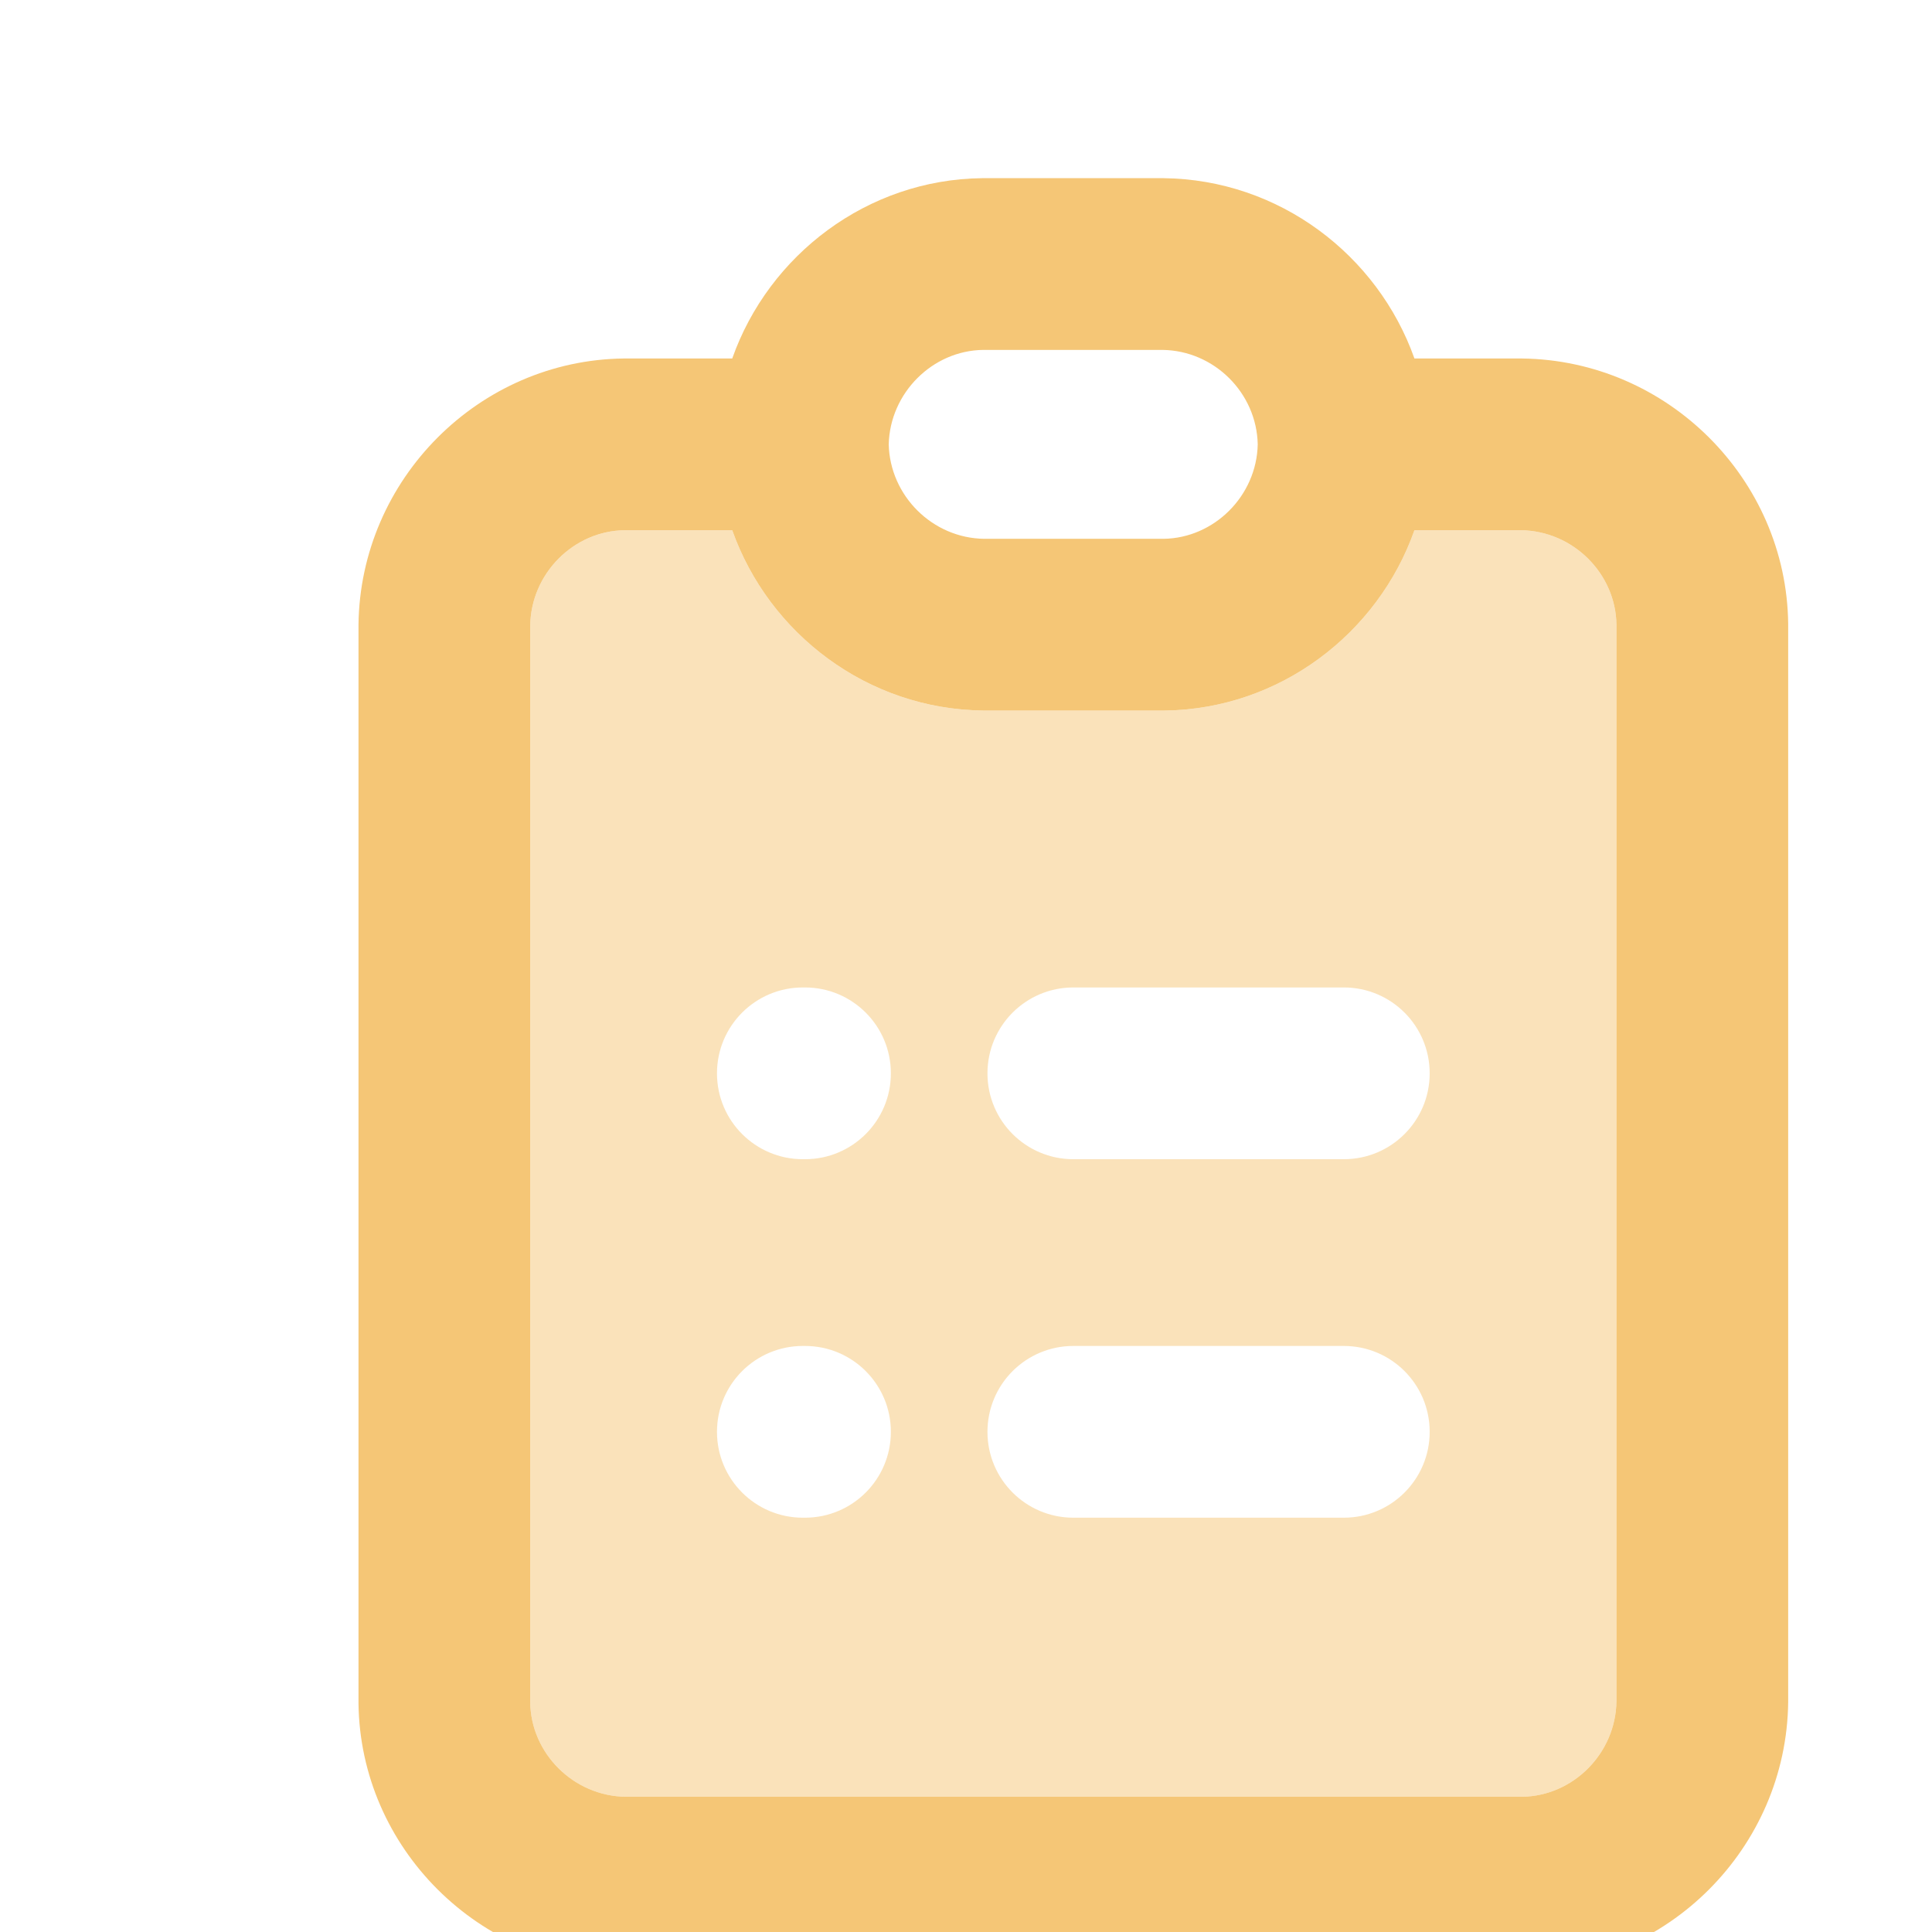
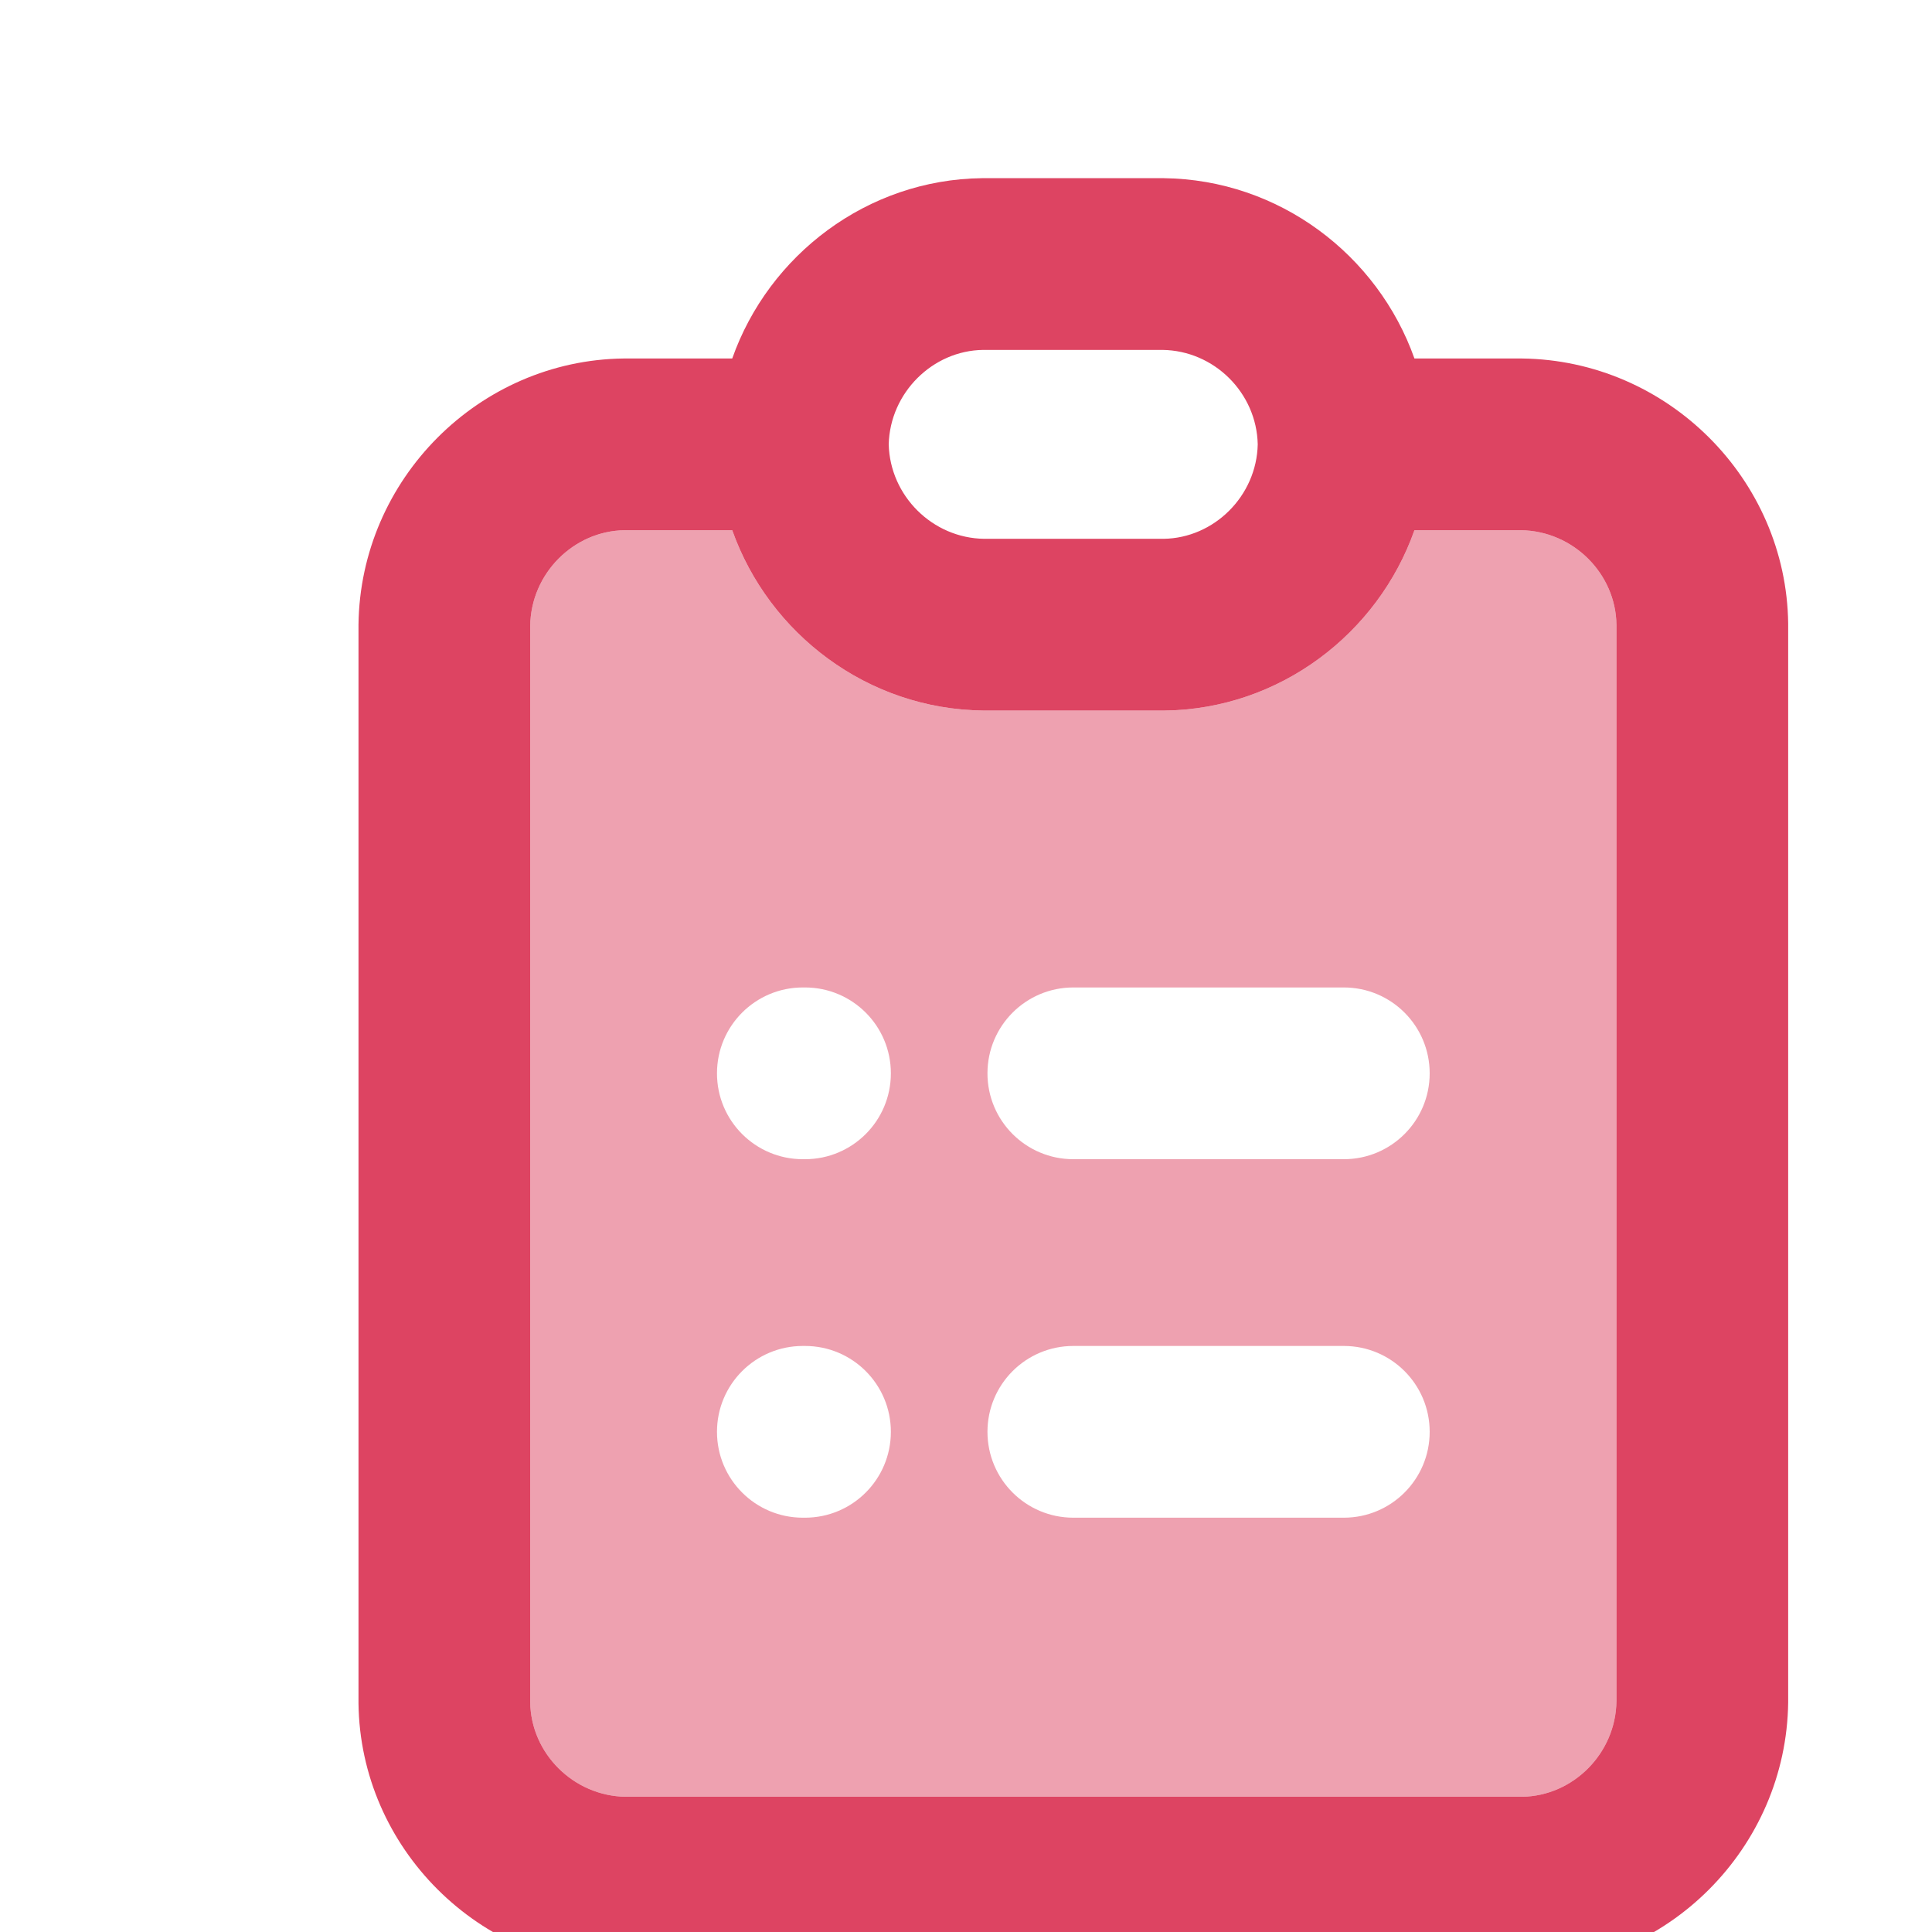
<svg xmlns="http://www.w3.org/2000/svg" class="svg-snoweb svg-theme-dark" x="0" y="0" width="5%" height="5%" viewBox="0 0 90 90" preserveAspectRatio="xMidYMid meet">
  <defs>
    <style>
        
            
            
            
        

        .svg-fill-primary {
-             fill: #f5c676;
+             fill: #dd4462;
        }

        .svg-fill-secondary {
            fill: #65CDAE;
        }

        .svg-fill-tertiary {
            fill: #f5c676;
        }

        .svg-stroke-primary {
            stroke: #f5c676;
        }

        .svg-stroke-secondary {
            stroke: #65CDAE;
        }

        .svg-stroke-tertiary {
            stroke: #f5c676;
        }
    </style>
  </defs>
  <path d="M70.9,16.7h-5.01c-1.71-4.82-6.3-8.34-11.69-8.4h-8.45c-5.35,.06-9.94,3.58-11.64,8.4h-5.06c-6.73,.08-12.27,5.62-12.35,12.4v50.25c.08,6.73,5.62,12.27,12.4,12.35h41.85c6.73-.08,12.27-5.62,12.35-12.4V29.05c-.08-6.73-5.62-12.27-12.4-12.35Zm-25.1-.4h8.35c2.41,.03,4.39,2,4.44,4.4-.05,2.4-2.03,4.37-4.39,4.4h-8.35c-2.41-.03-4.39-2-4.45-4.4,.06-2.4,2.04-4.37,4.4-4.4Zm29.5,62.95c-.03,2.43-2.02,4.42-4.4,4.45H29.15c-2.43-.03-4.42-2.02-4.45-4.4V29.15c.03-2.43,2.02-4.42,4.4-4.45h5.01c1.71,4.82,6.3,8.34,11.69,8.4h8.45c5.35-.06,9.94-3.58,11.64-8.4h4.96c2.43,.03,4.42,2.02,4.45,4.4v50.15Z" class="svg-fill-primary" />
  <path d="M70.85,24.7h-4.96c-1.7,4.82-6.29,8.34-11.64,8.4h-8.45c-5.39-.06-9.98-3.58-11.69-8.4h-5.01c-2.38,.03-4.37,2.02-4.4,4.45v50.15c.03,2.38,2.02,4.37,4.45,4.4h41.75c2.38-.03,4.37-2.02,4.4-4.45V29.1c-.03-2.38-2.02-4.37-4.45-4.4Zm-33.35,46h-.1c-2.21,0-4-1.79-4-4s1.79-4,4-4h.1c2.21,0,4,1.79,4,4s-1.79,4-4,4Zm0-16.7h-.1c-2.21,0-4-1.79-4-4s1.79-4,4-4h.1c2.21,0,4,1.79,4,4s-1.79,4-4,4Zm25.1,16.7h-12.6c-2.21,0-4-1.79-4-4s1.79-4,4-4h12.6c2.21,0,4,1.79,4,4s-1.79,4-4,4Zm0-16.7h-12.6c-2.21,0-4-1.79-4-4s1.79-4,4-4h12.6c2.21,0,4,1.79,4,4s-1.79,4-4,4Z" class="svg-fill-primary" opacity=".5" />
</svg>
